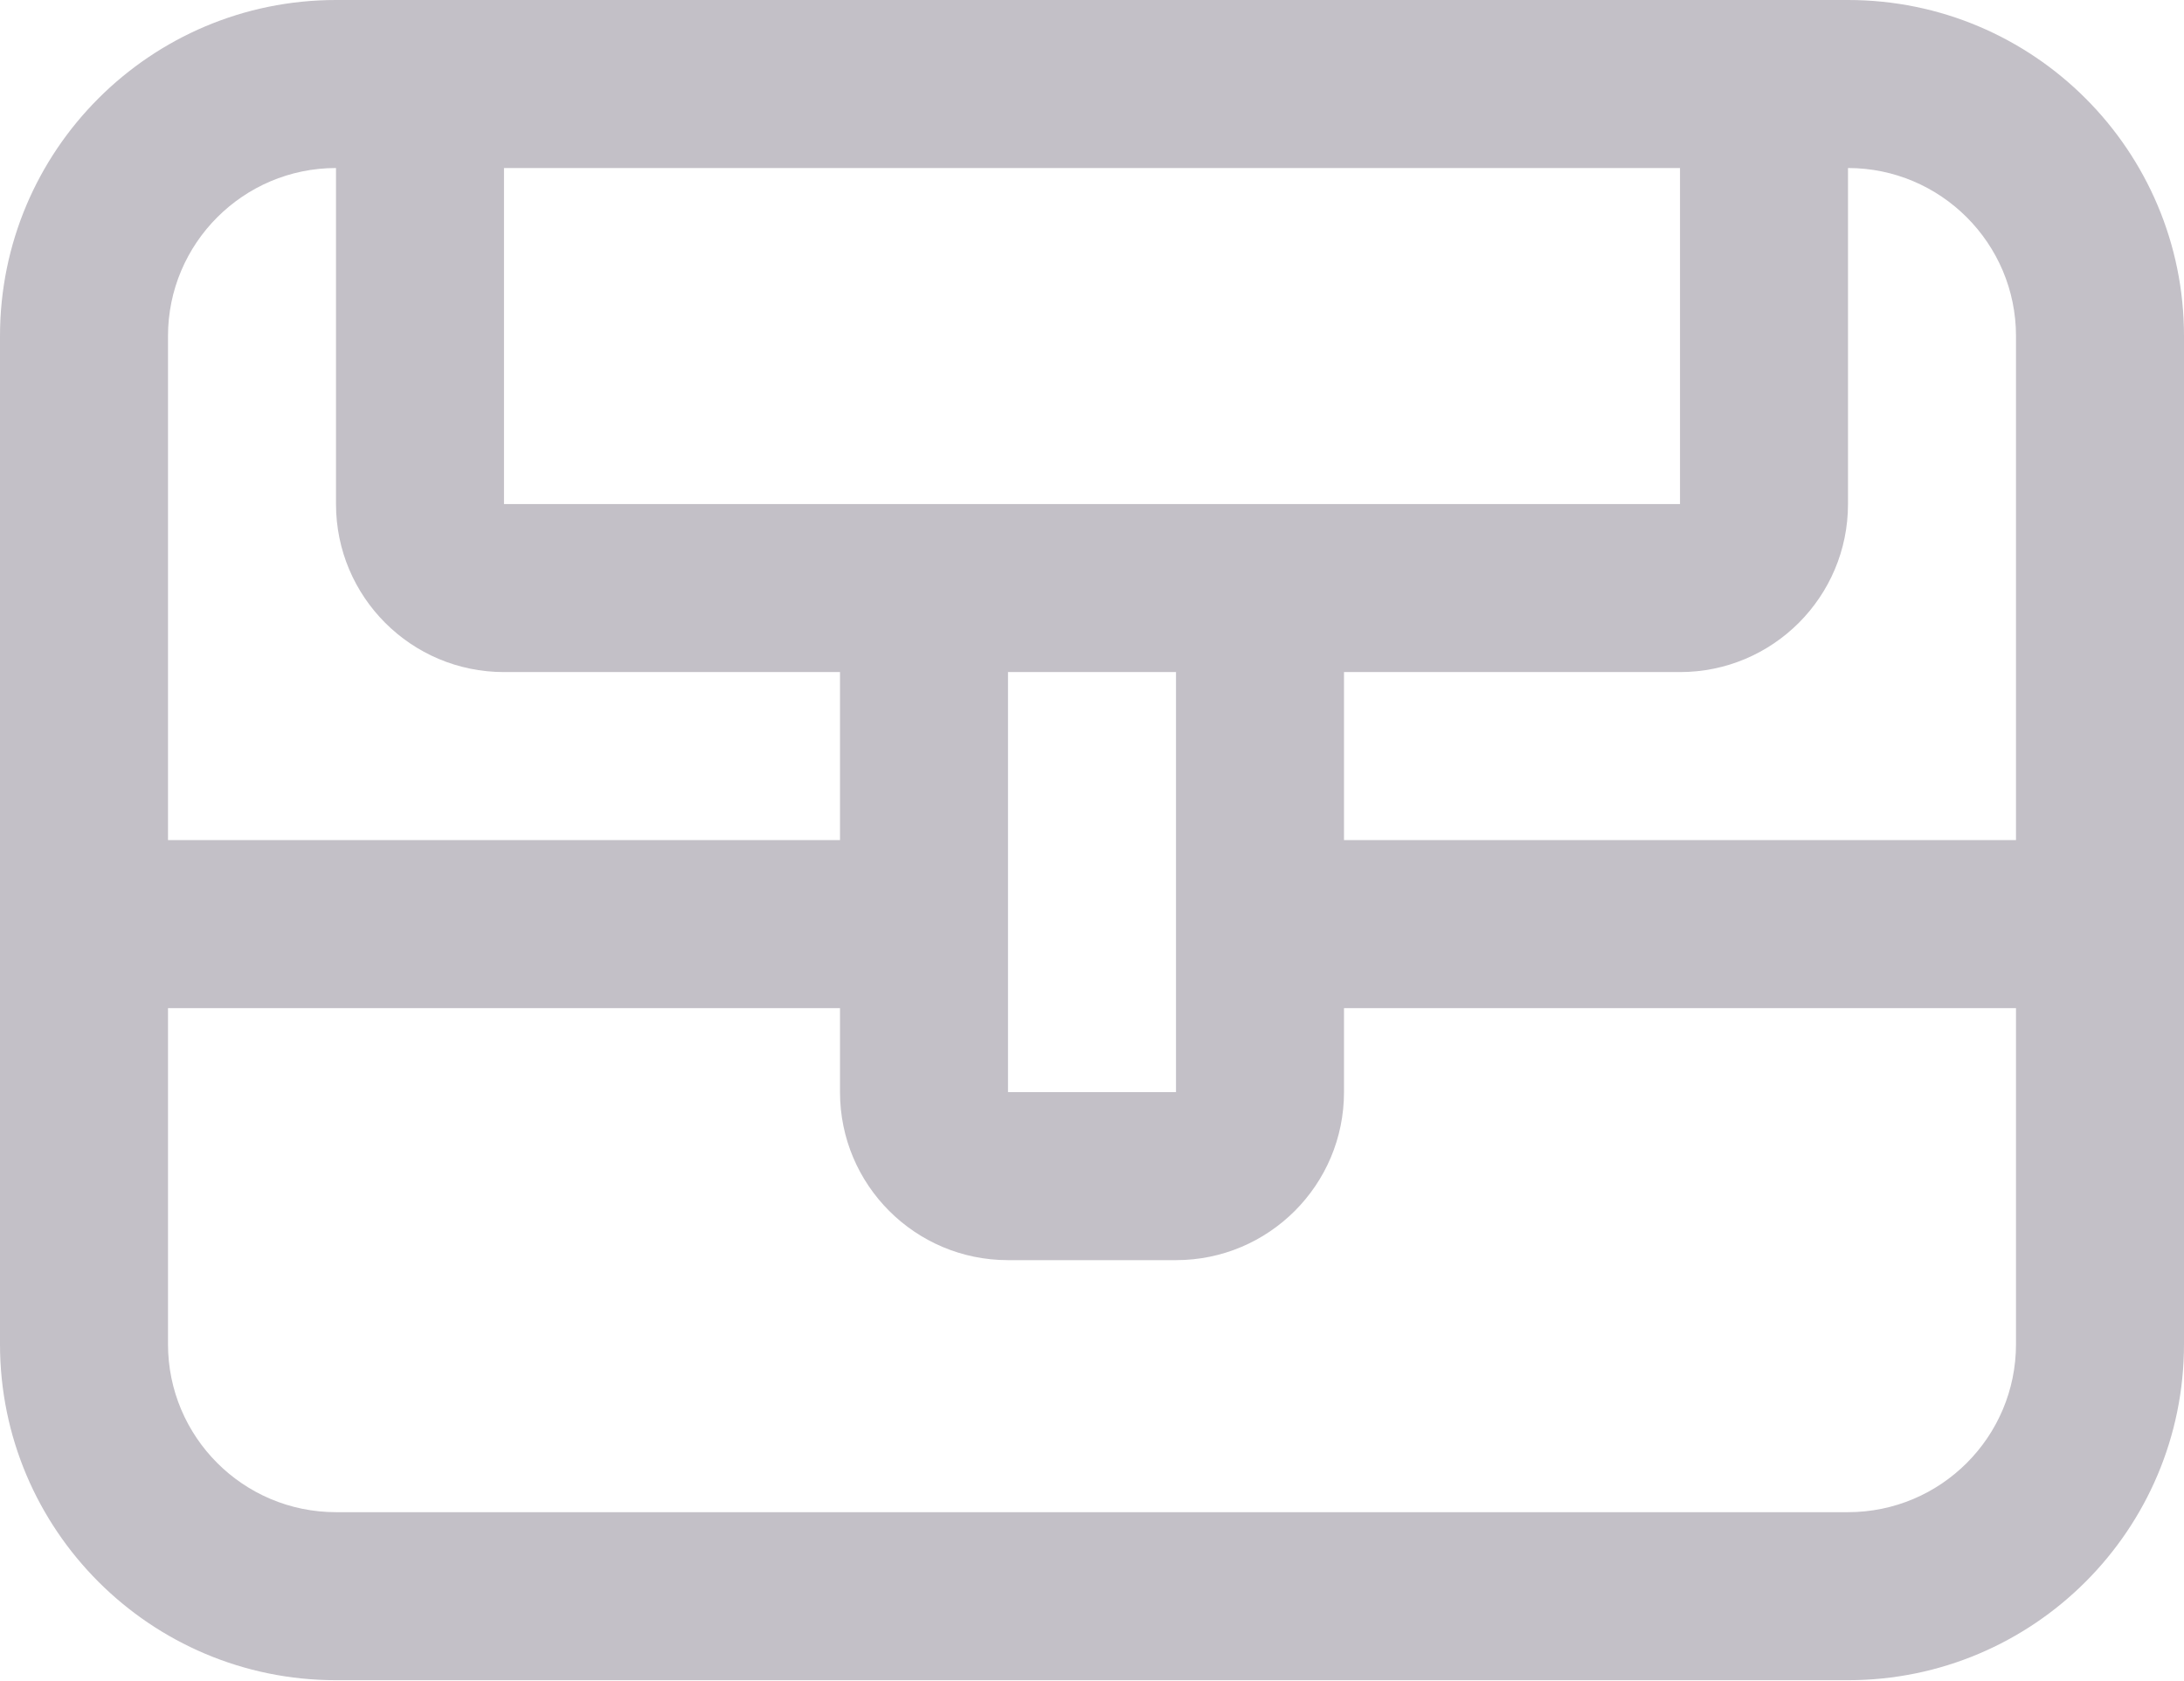
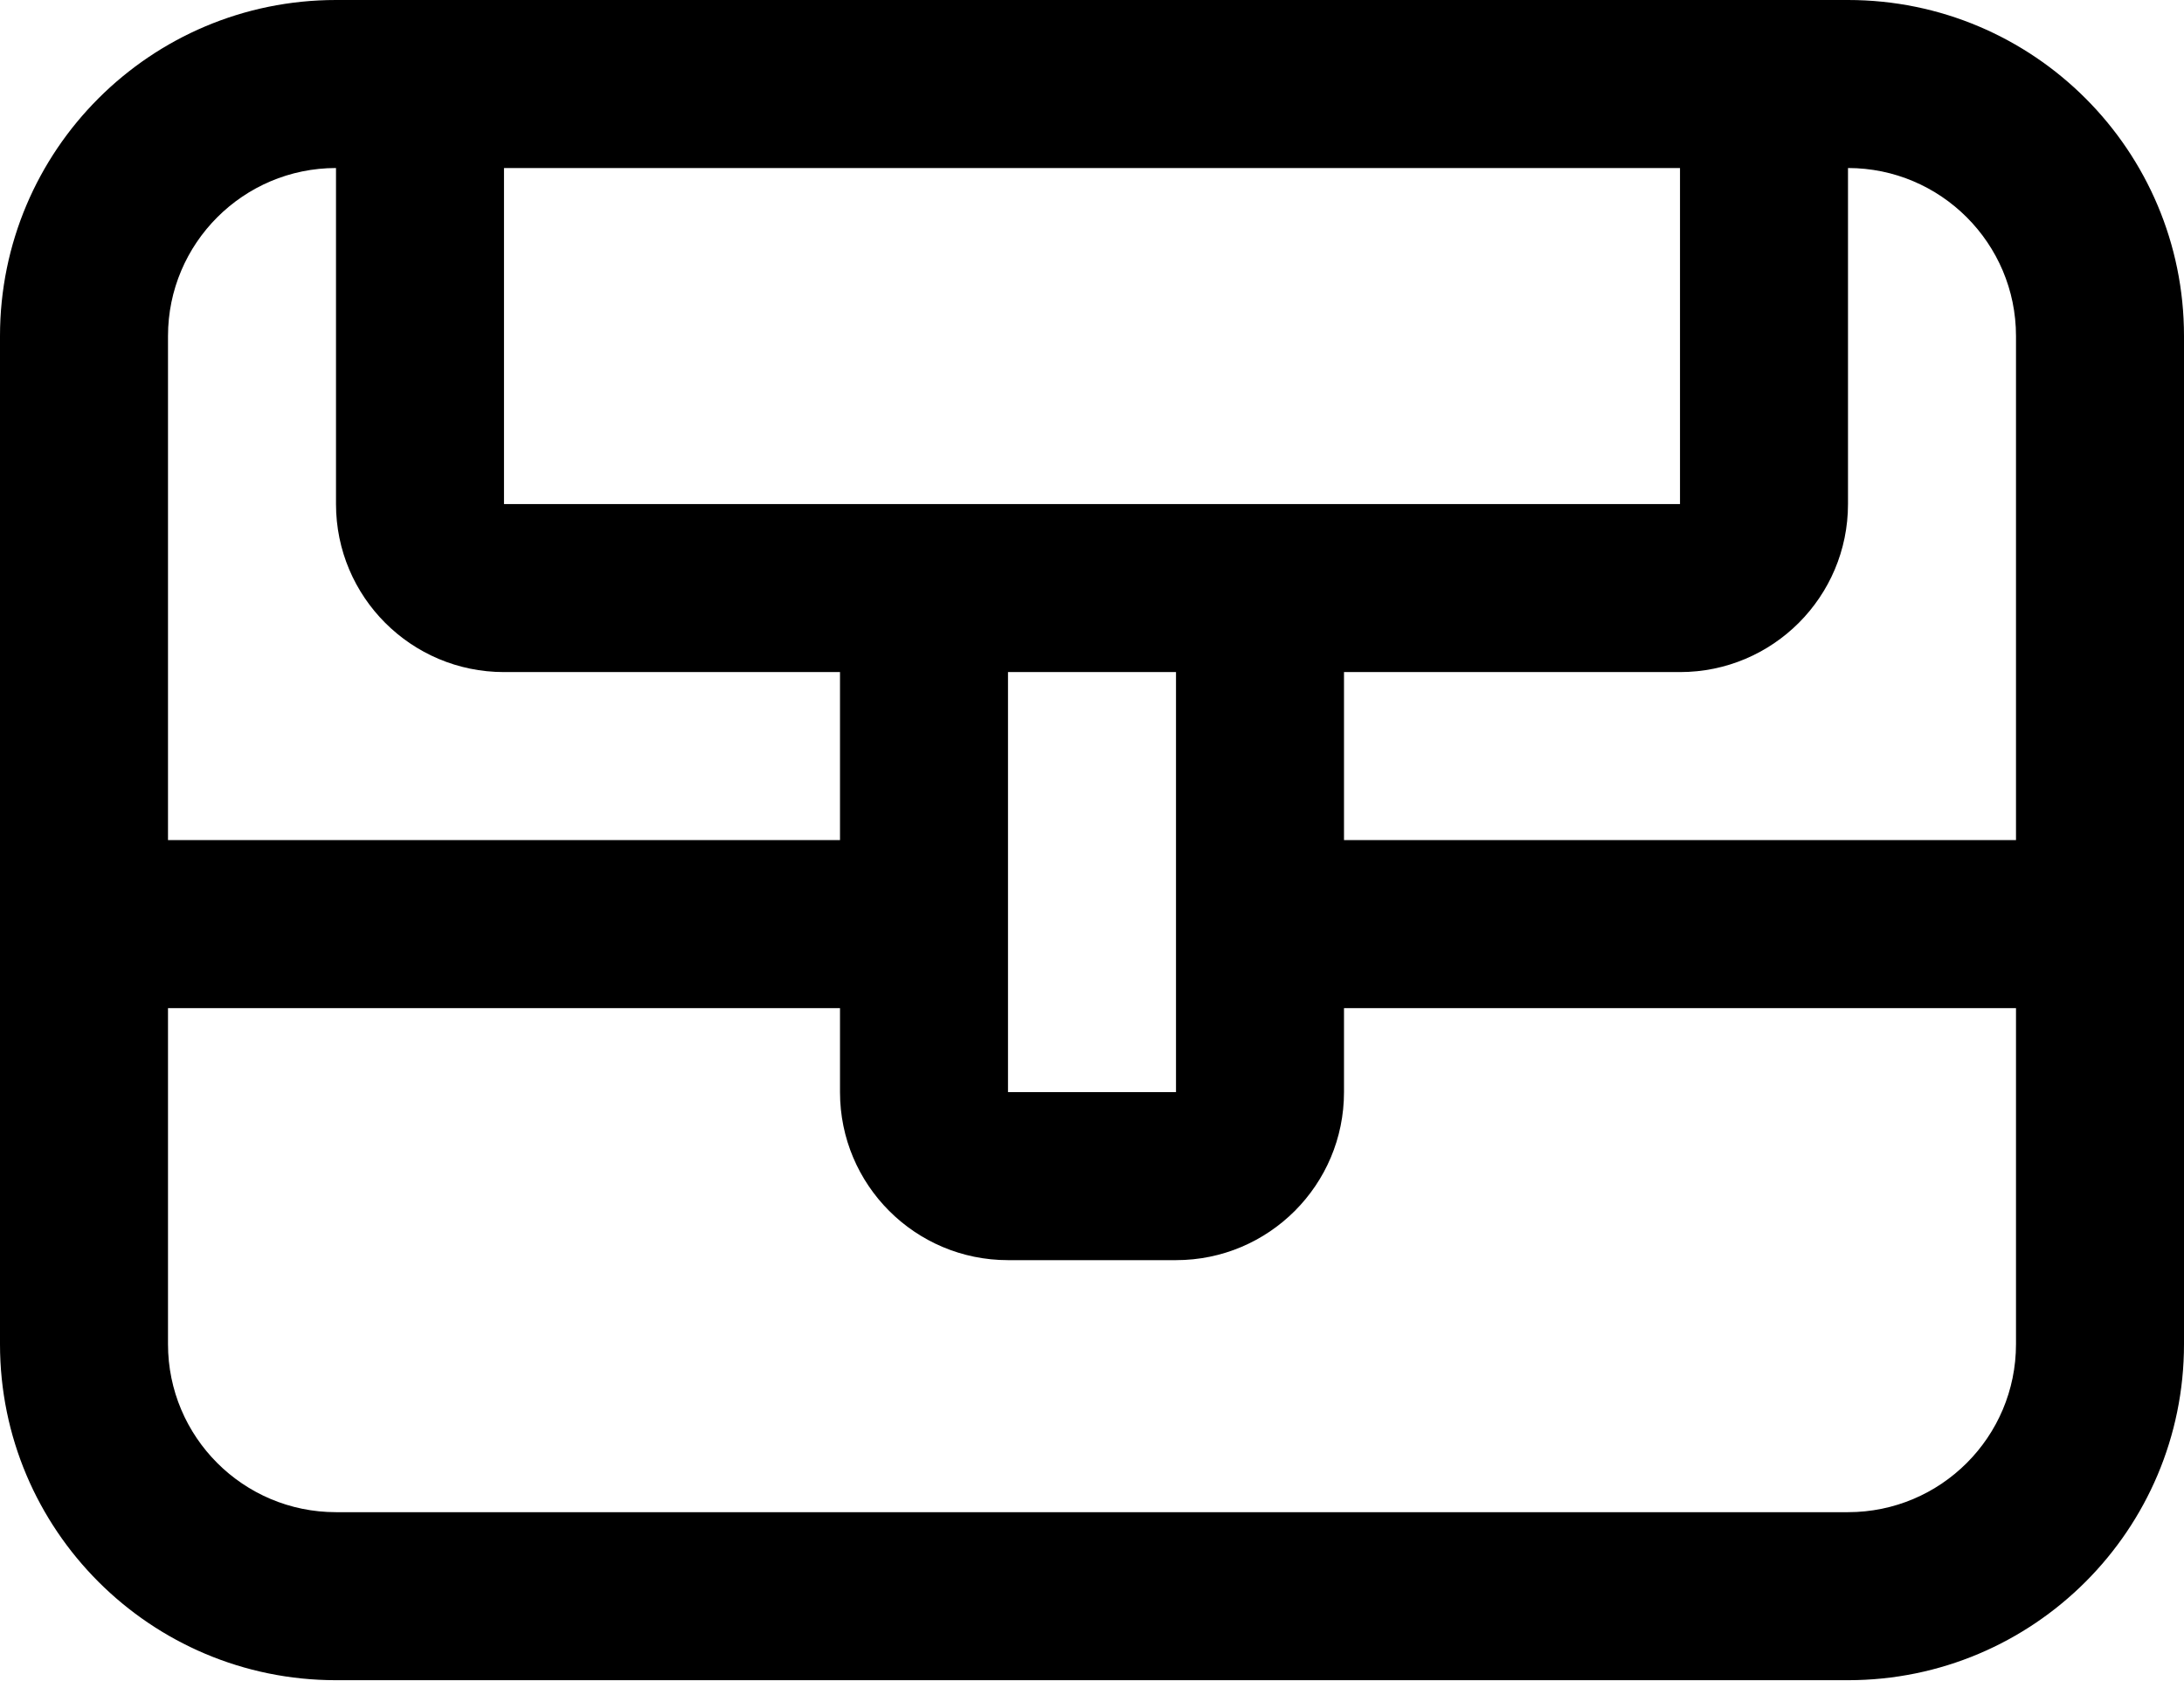
<svg xmlns="http://www.w3.org/2000/svg" width="26" height="20" viewBox="0 0 26 20">
-   <path fill="#C3C0C7" fill-rule="evenodd" d="M24 10h-8V8h4a2 2 0 0 0 2-2V2c1.103 0 2 .897 2 2v6zm0 6a2 2 0 0 1-2 2H4a2 2 0 0 1-2-2v-4h8v1a2 2 0 0 0 2 2h2a2 2 0 0 0 2-2v-1h8v4zM2 4c0-1.103.897-2 2-2v4a2 2 0 0 0 2 2h4v2H2V4zm10 9h2V8h-2v5zm8-11v4H6V2h14zm2-2H4a4 4 0 0 0-4 4v12a4 4 0 0 0 4 4h18a4 4 0 0 0 4-4V4a4 4 0 0 0-4-4z" />
+   <path fill-rule="evenodd" d="M24 10h-8V8h4a2 2 0 0 0 2-2V2c1.103 0 2 .897 2 2v6zm0 6a2 2 0 0 1-2 2H4a2 2 0 0 1-2-2v-4h8v1a2 2 0 0 0 2 2h2a2 2 0 0 0 2-2v-1h8v4zM2 4c0-1.103.897-2 2-2v4a2 2 0 0 0 2 2h4v2H2V4zm10 9h2V8h-2v5zm8-11v4H6V2h14zm2-2H4a4 4 0 0 0-4 4v12a4 4 0 0 0 4 4h18a4 4 0 0 0 4-4V4a4 4 0 0 0-4-4z" />
</svg>
